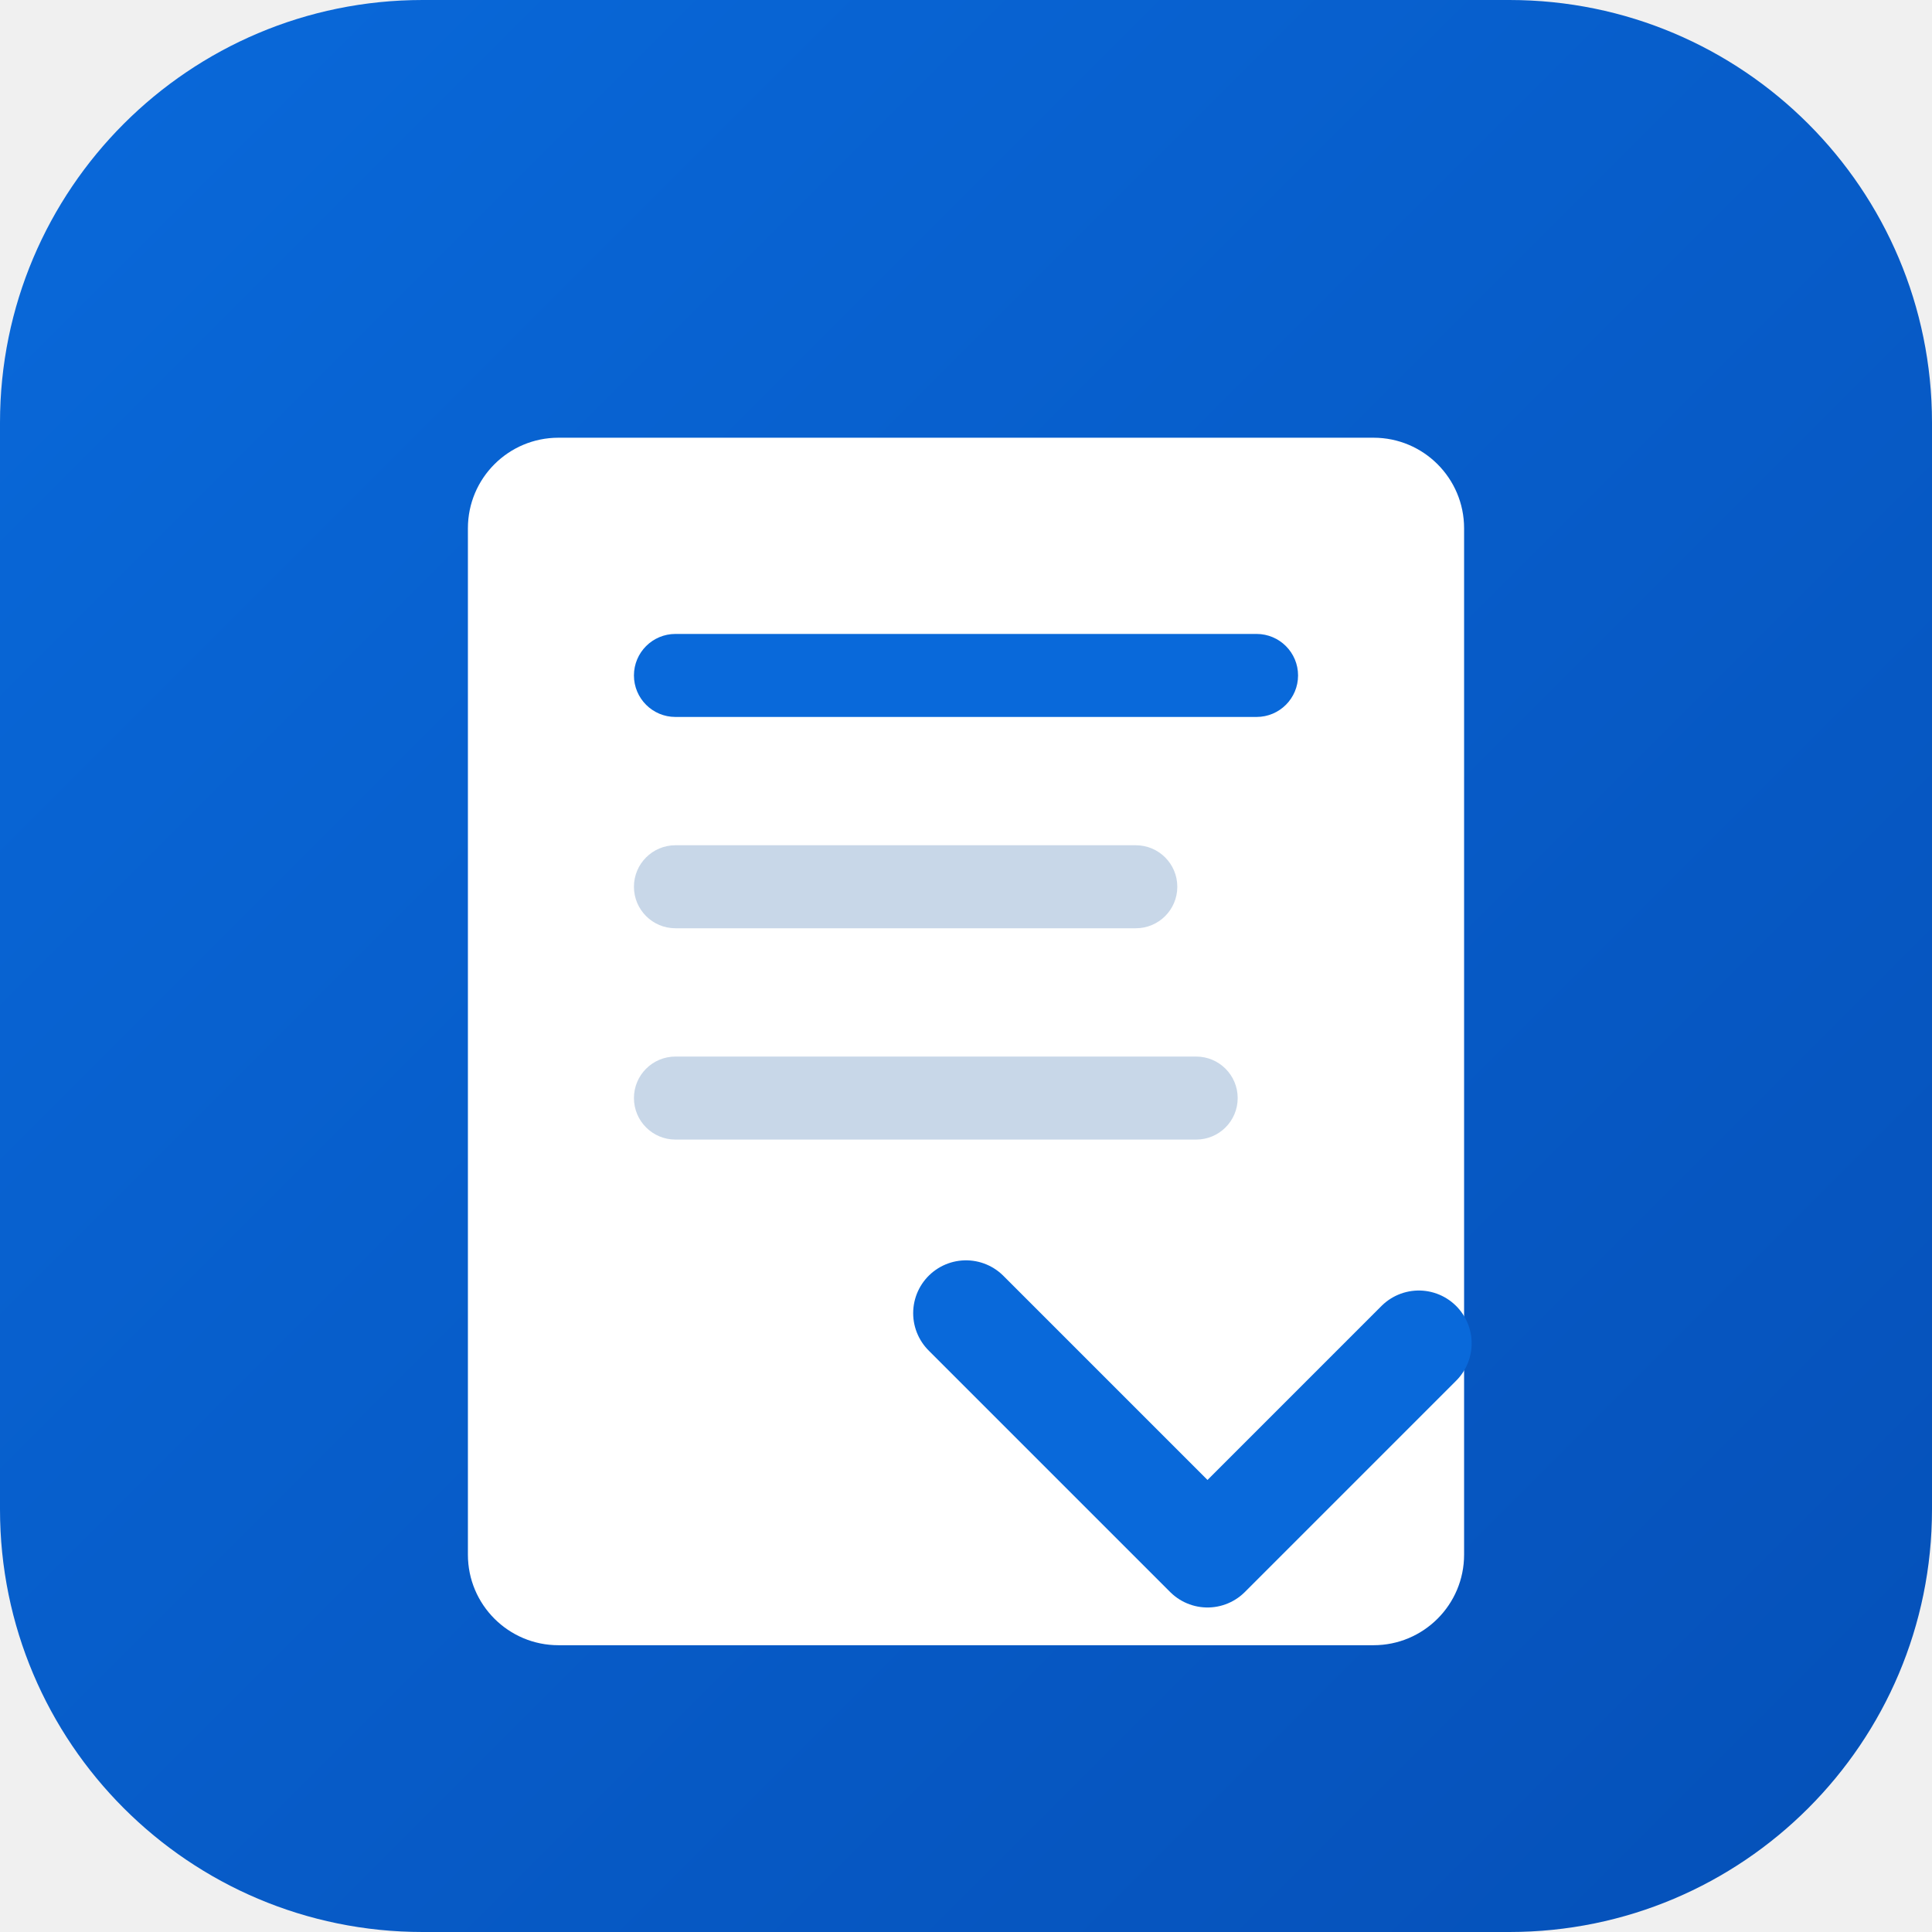
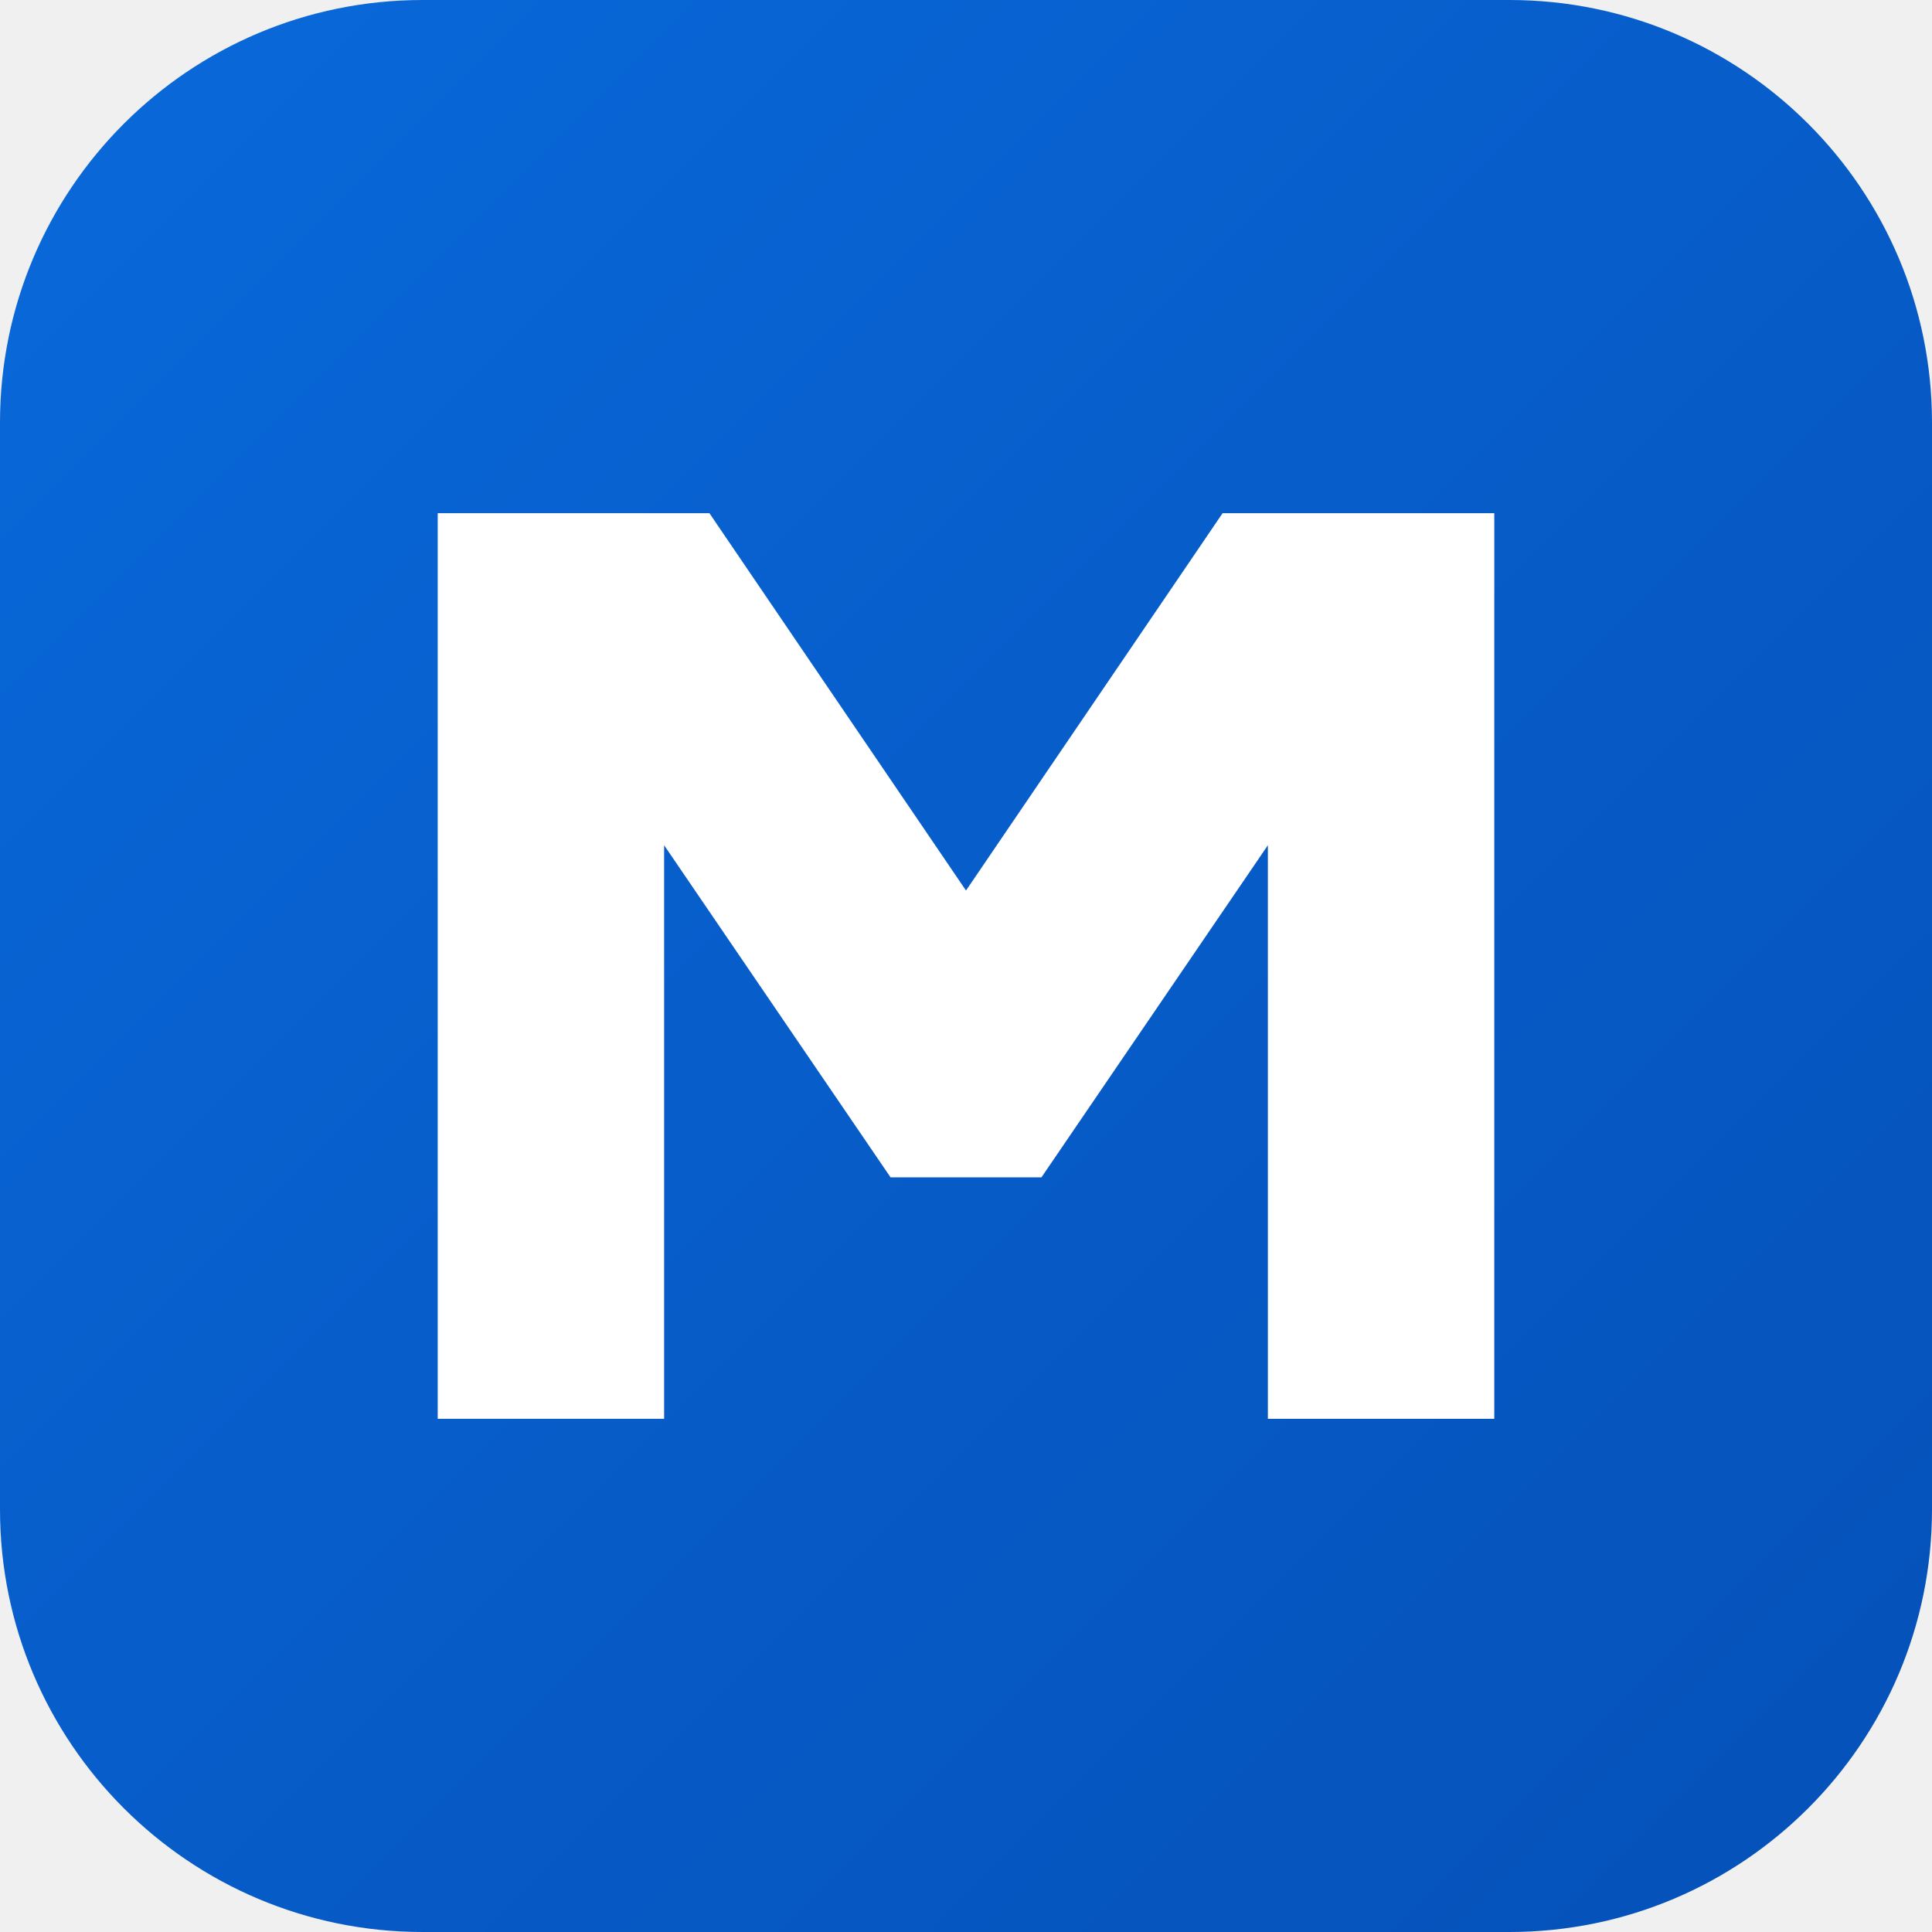
<svg xmlns="http://www.w3.org/2000/svg" width="1024" height="1024" viewBox="0 0 1024 1024" fill="none">
  <defs>
    <linearGradient id="bg" x1="0" y1="0" x2="1024" y2="1024" gradientUnits="userSpaceOnUse">
      <stop stop-color="#0969da" />
      <stop offset="1" stop-color="#0550b8" />
    </linearGradient>
  </defs>
  <rect width="1024" height="1024" rx="224" fill="url(#bg)" />
-   <rect x="248" y="232" width="528" height="640" rx="48" fill="#ffffff" />
-   <rect x="336" y="336" width="352" height="44" rx="22" fill="#0969da" />
-   <rect x="336" y="448" width="288" height="44" rx="22" fill="#c8d7e8" />
-   <rect x="336" y="560" width="320" height="44" rx="22" fill="#c8d7e8" />
-   <path d="M512 696 L640 824 L752 712" stroke="#0969da" stroke-width="56" stroke-linecap="round" stroke-linejoin="round" fill="none" />
+   <path d="M232 752 L232 272 L376 272 L512 472 L648 272 L792 272 L792 752 L672 752 L672 448 L552 624 L472 624 L352 448 L352 752 Z" fill="#ffffff" />
</svg>
